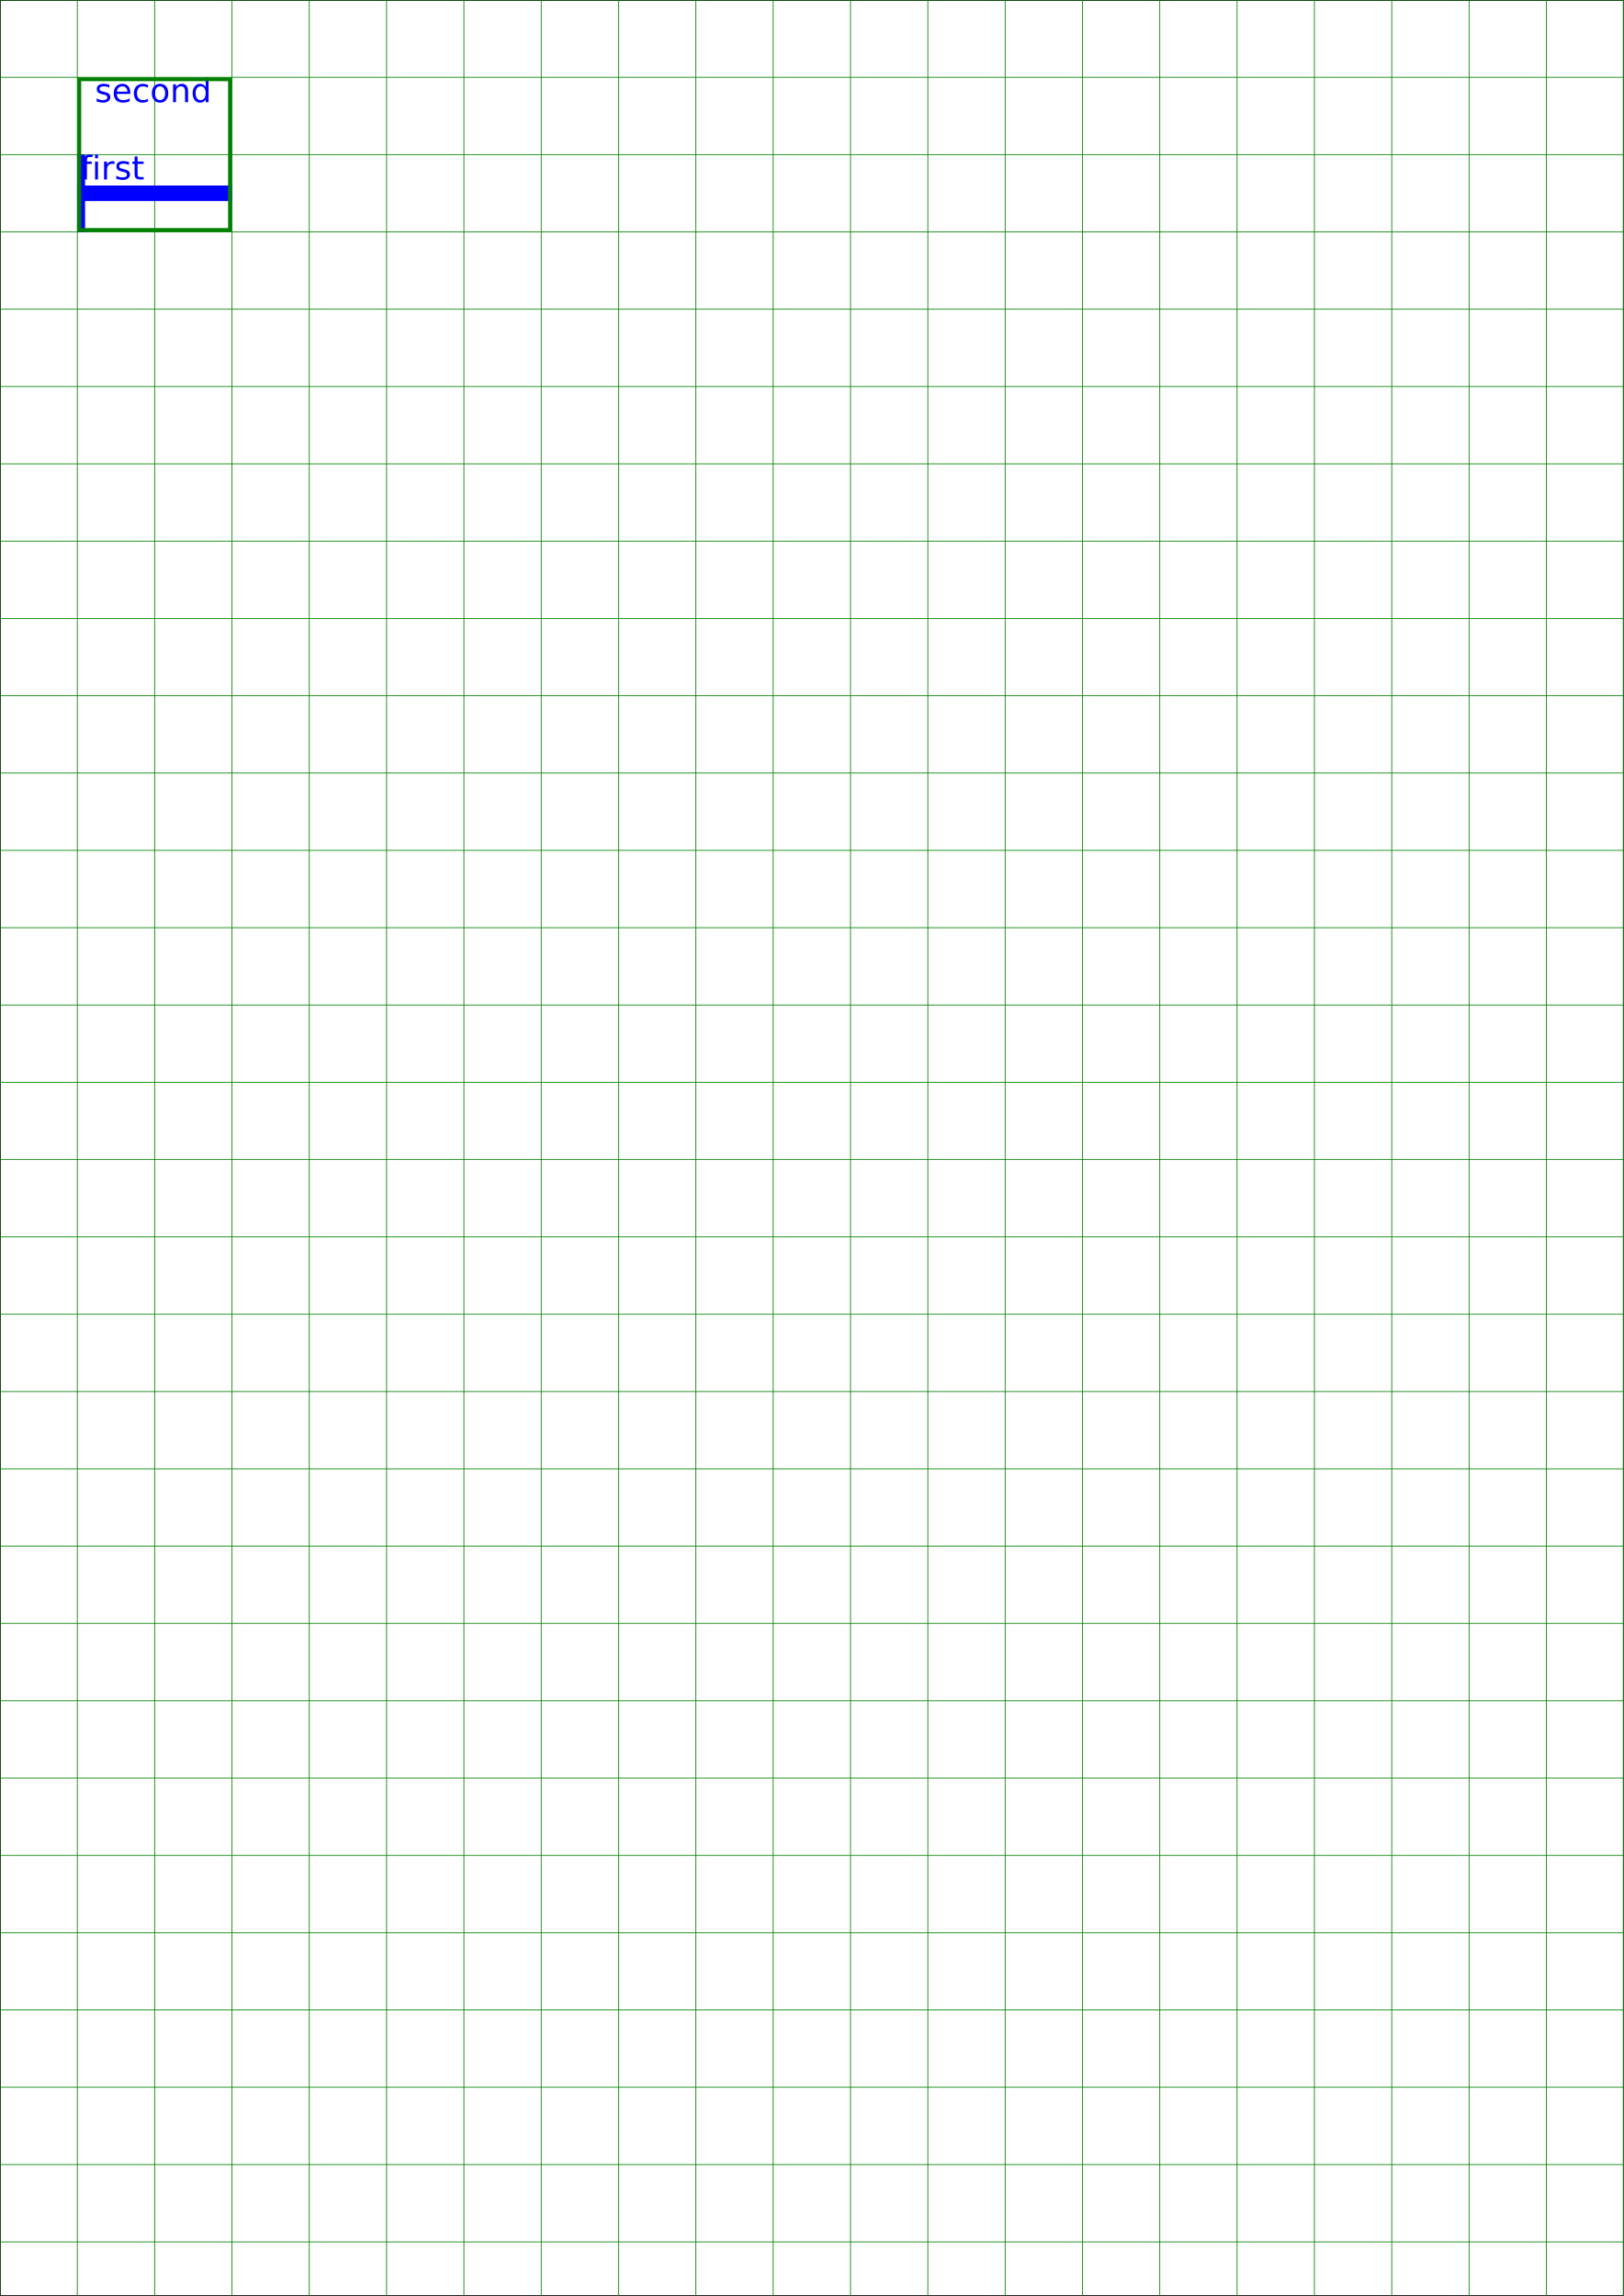
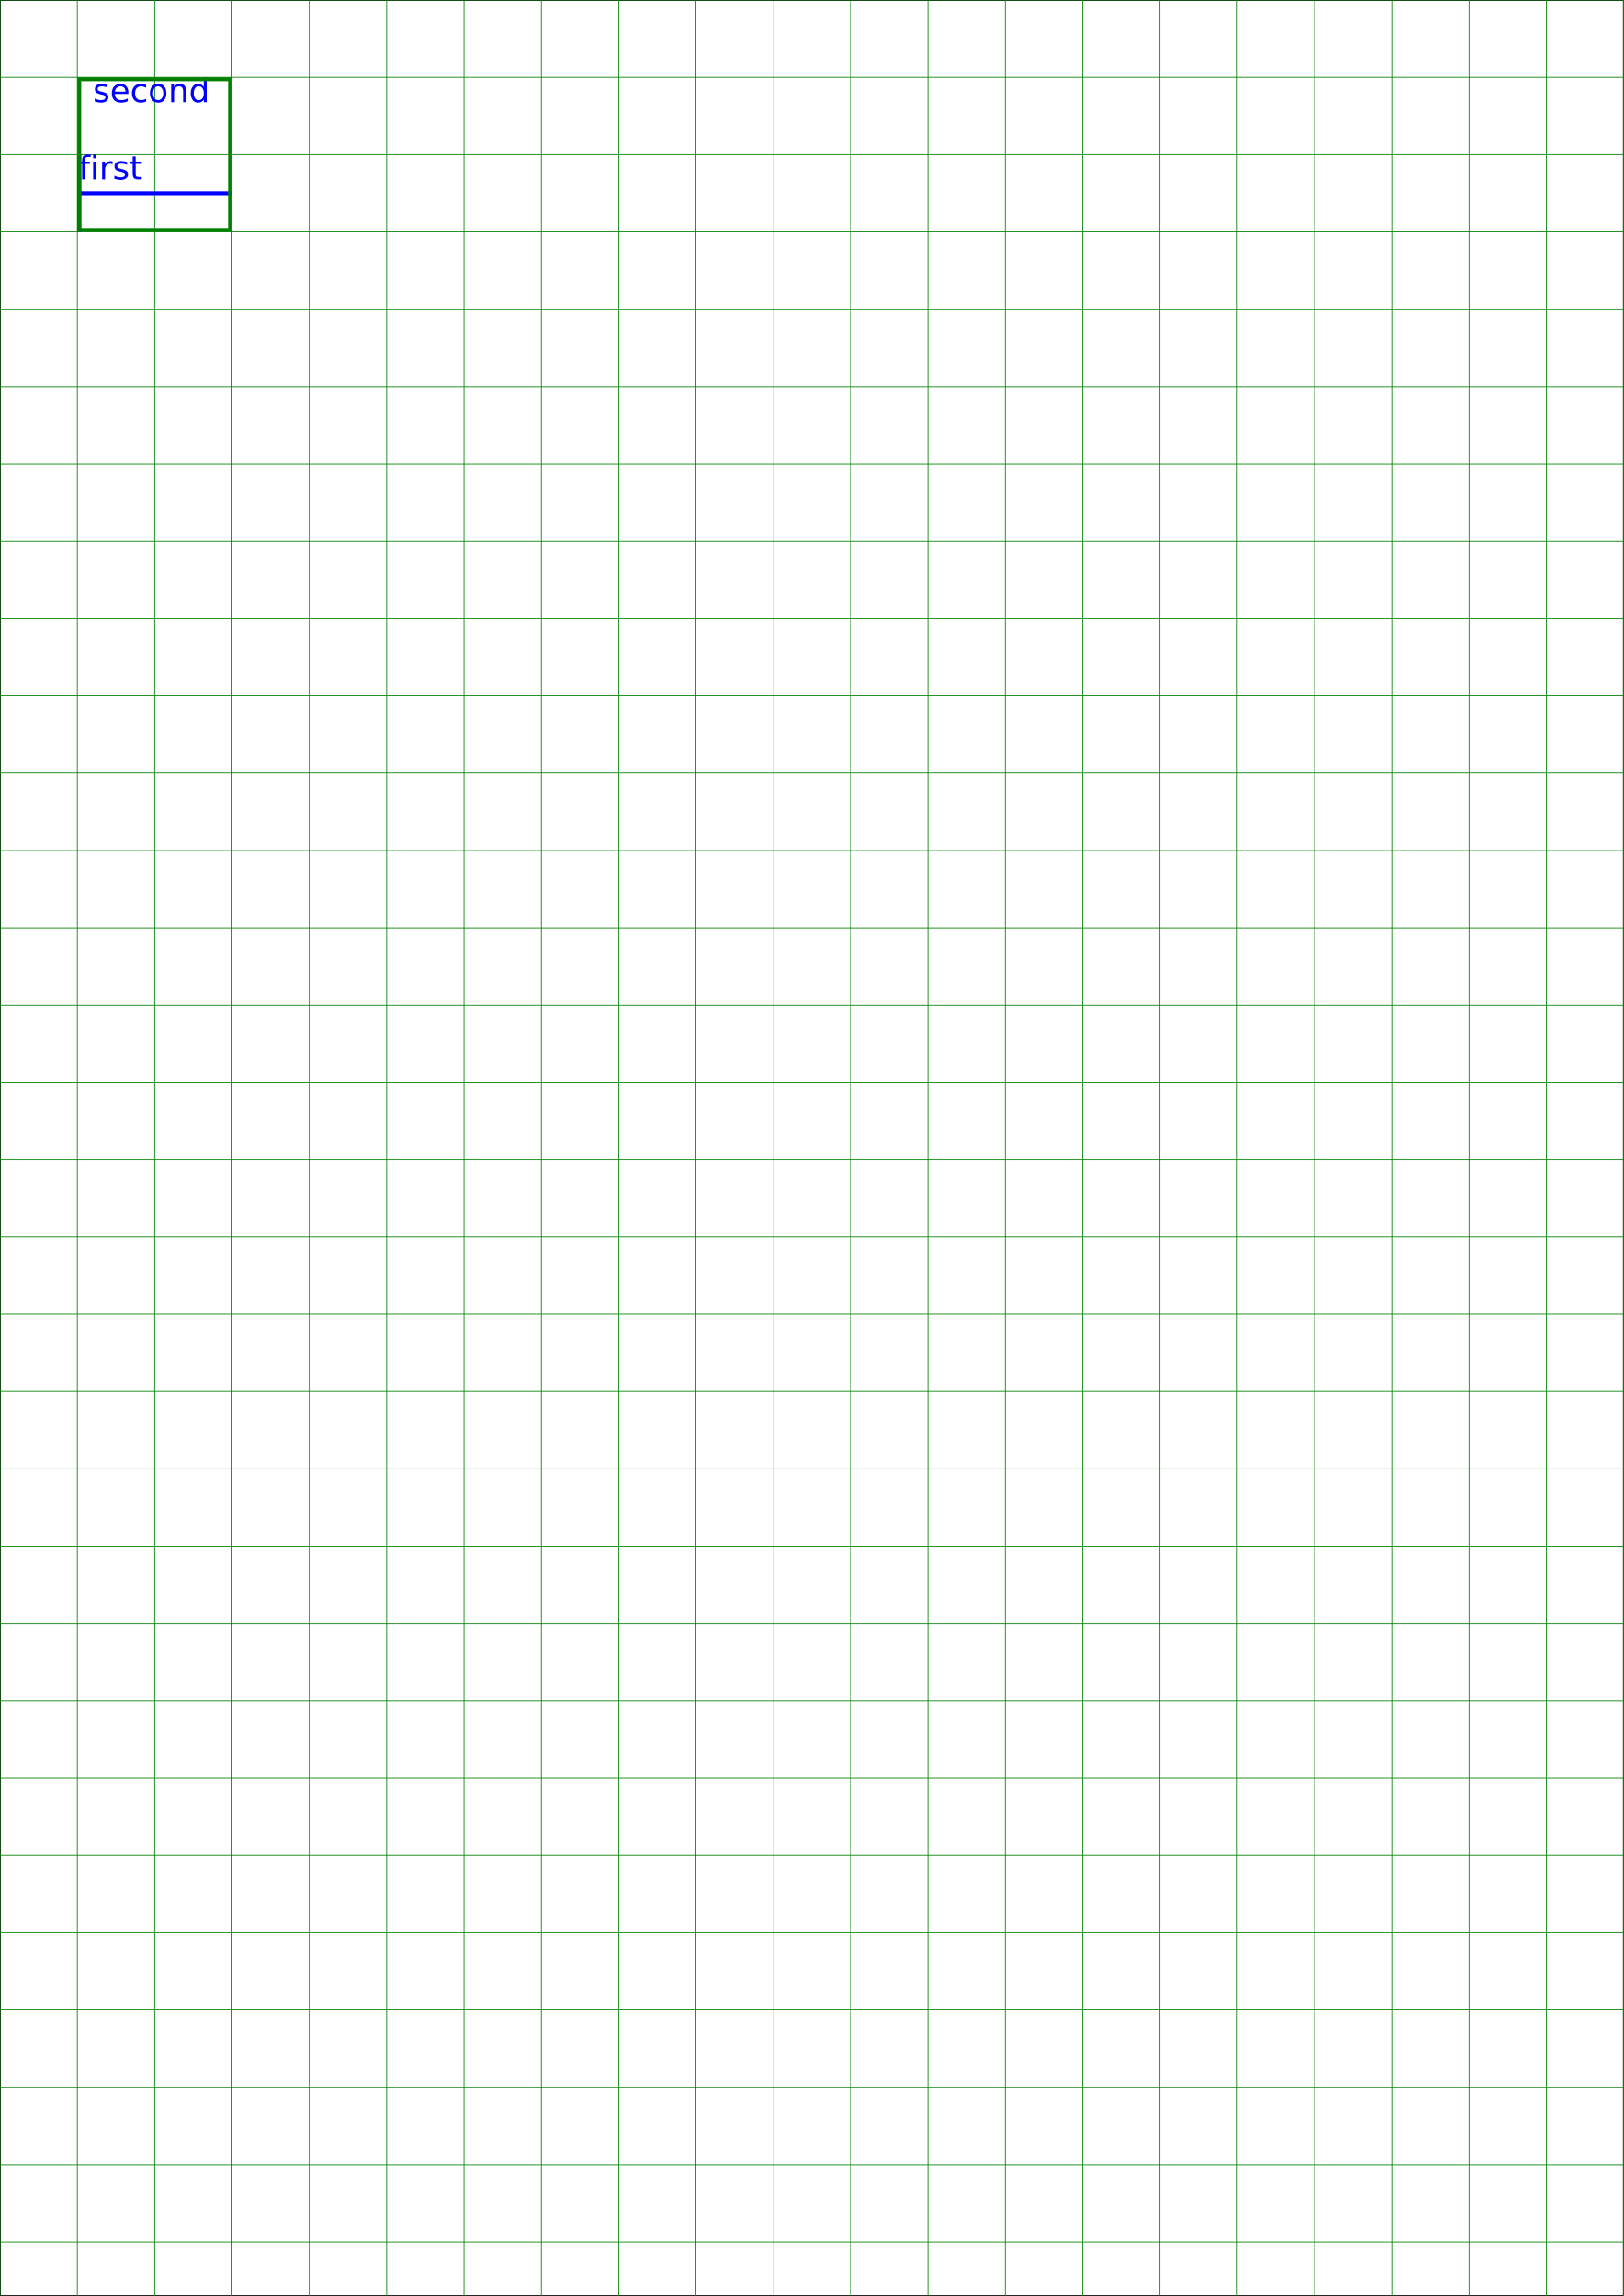
<svg xmlns="http://www.w3.org/2000/svg" viewBox="0 0 210 297" width="210mm" height="297mm">
  <g>
    <rect stroke="black" stroke-width="0.1" x="0.05" y="0.05" width="209.9" height="296.9" fill="white" />
  </g>
  <g>
    <line stroke="green" stroke-width="0.1" x1="0" y1="0" x2="210" y2="0" />
    <line stroke="green" stroke-width="0.1" x1="0" y1="10" x2="210" y2="10" />
    <line stroke="green" stroke-width="0.1" x1="0" y1="20" x2="210" y2="20" />
    <line stroke="green" stroke-width="0.1" x1="0" y1="30" x2="210" y2="30" />
    <line stroke="green" stroke-width="0.1" x1="0" y1="40" x2="210" y2="40" />
    <line stroke="green" stroke-width="0.1" x1="0" y1="50" x2="210" y2="50" />
    <line stroke="green" stroke-width="0.1" x1="0" y1="60" x2="210" y2="60" />
    <line stroke="green" stroke-width="0.1" x1="0" y1="70" x2="210" y2="70" />
    <line stroke="green" stroke-width="0.1" x1="0" y1="80" x2="210" y2="80" />
    <line stroke="green" stroke-width="0.1" x1="0" y1="90" x2="210" y2="90" />
    <line stroke="green" stroke-width="0.1" x1="0" y1="100" x2="210" y2="100" />
    <line stroke="green" stroke-width="0.1" x1="0" y1="110" x2="210" y2="110" />
    <line stroke="green" stroke-width="0.1" x1="0" y1="120" x2="210" y2="120" />
    <line stroke="green" stroke-width="0.1" x1="0" y1="130" x2="210" y2="130" />
    <line stroke="green" stroke-width="0.1" x1="0" y1="140" x2="210" y2="140" />
    <line stroke="green" stroke-width="0.1" x1="0" y1="150" x2="210" y2="150" />
    <line stroke="green" stroke-width="0.1" x1="0" y1="160" x2="210" y2="160" />
    <line stroke="green" stroke-width="0.1" x1="0" y1="170" x2="210" y2="170" />
    <line stroke="green" stroke-width="0.1" x1="0" y1="180" x2="210" y2="180" />
    <line stroke="green" stroke-width="0.1" x1="0" y1="190" x2="210" y2="190" />
    <line stroke="green" stroke-width="0.1" x1="0" y1="200" x2="210" y2="200" />
    <line stroke="green" stroke-width="0.1" x1="0" y1="210" x2="210" y2="210" />
    <line stroke="green" stroke-width="0.1" x1="0" y1="220" x2="210" y2="220" />
    <line stroke="green" stroke-width="0.1" x1="0" y1="230" x2="210" y2="230" />
    <line stroke="green" stroke-width="0.1" x1="0" y1="240" x2="210" y2="240" />
    <line stroke="green" stroke-width="0.1" x1="0" y1="250" x2="210" y2="250" />
    <line stroke="green" stroke-width="0.1" x1="0" y1="260" x2="210" y2="260" />
    <line stroke="green" stroke-width="0.1" x1="0" y1="270" x2="210" y2="270" />
    <line stroke="green" stroke-width="0.1" x1="0" y1="280" x2="210" y2="280" />
    <line stroke="green" stroke-width="0.1" x1="0" y1="290" x2="210" y2="290" />
    <line stroke="green" stroke-width="0.1" x1="0" y1="0" x2="0" y2="297" />
    <line stroke="green" stroke-width="0.1" x1="10" y1="0" x2="10" y2="297" />
    <line stroke="green" stroke-width="0.1" x1="20" y1="0" x2="20" y2="297" />
    <line stroke="green" stroke-width="0.1" x1="30" y1="0" x2="30" y2="297" />
    <line stroke="green" stroke-width="0.1" x1="40" y1="0" x2="40" y2="297" />
    <line stroke="green" stroke-width="0.1" x1="50" y1="0" x2="50" y2="297" />
    <line stroke="green" stroke-width="0.1" x1="60" y1="0" x2="60" y2="297" />
    <line stroke="green" stroke-width="0.1" x1="70" y1="0" x2="70" y2="297" />
    <line stroke="green" stroke-width="0.1" x1="80" y1="0" x2="80" y2="297" />
    <line stroke="green" stroke-width="0.1" x1="90" y1="0" x2="90" y2="297" />
    <line stroke="green" stroke-width="0.1" x1="100" y1="0" x2="100" y2="297" />
    <line stroke="green" stroke-width="0.1" x1="110" y1="0" x2="110" y2="297" />
    <line stroke="green" stroke-width="0.1" x1="120" y1="0" x2="120" y2="297" />
    <line stroke="green" stroke-width="0.1" x1="130" y1="0" x2="130" y2="297" />
    <line stroke="green" stroke-width="0.1" x1="140" y1="0" x2="140" y2="297" />
    <line stroke="green" stroke-width="0.1" x1="150" y1="0" x2="150" y2="297" />
    <line stroke="green" stroke-width="0.1" x1="160" y1="0" x2="160" y2="297" />
    <line stroke="green" stroke-width="0.1" x1="170" y1="0" x2="170" y2="297" />
    <line stroke="green" stroke-width="0.1" x1="180" y1="0" x2="180" y2="297" />
    <line stroke="green" stroke-width="0.1" x1="190" y1="0" x2="190" y2="297" />
    <line stroke="green" stroke-width="0.1" x1="200" y1="0" x2="200" y2="297" />
    <line stroke="green" stroke-width="0.1" x1="210" y1="0" x2="210" y2="297" />
  </g>
  <g>
-     <line stroke="blue" stroke-width="1" x1="10.5" y1="20" x2="10.5" y2="30" />
-     <text font-family="DejaVu Sans" font-size="4.233" fill="blue" x="10.403" y="23.216">first</text>
-     <text font-family="DejaVu Sans" font-size="4.233" fill="blue" x="12.271" y="13.216">second</text>
-     <line stroke="blue" stroke-width="2" x1="10" y1="25" x2="30" y2="25" />
+     <line stroke="blue" stroke-width="0.5" x1="10.25" y1="20" x2="10.25" y2="30" />
+     <text font-family="DejaVu Sans" font-size="4.233" fill="blue" x="10.153" y="23.216">first</text>
+     <text font-family="DejaVu Sans" font-size="4.233" fill="blue" x="12.021" y="13.216">second</text>
+     <line stroke="blue" stroke-width="0.5" x1="10" y1="25" x2="30" y2="25" />
    <rect stroke="green" stroke-width="0.5" x="10.25" y="10.25" width="19.5" height="19.5" fill="transparent" />
  </g>
</svg>
